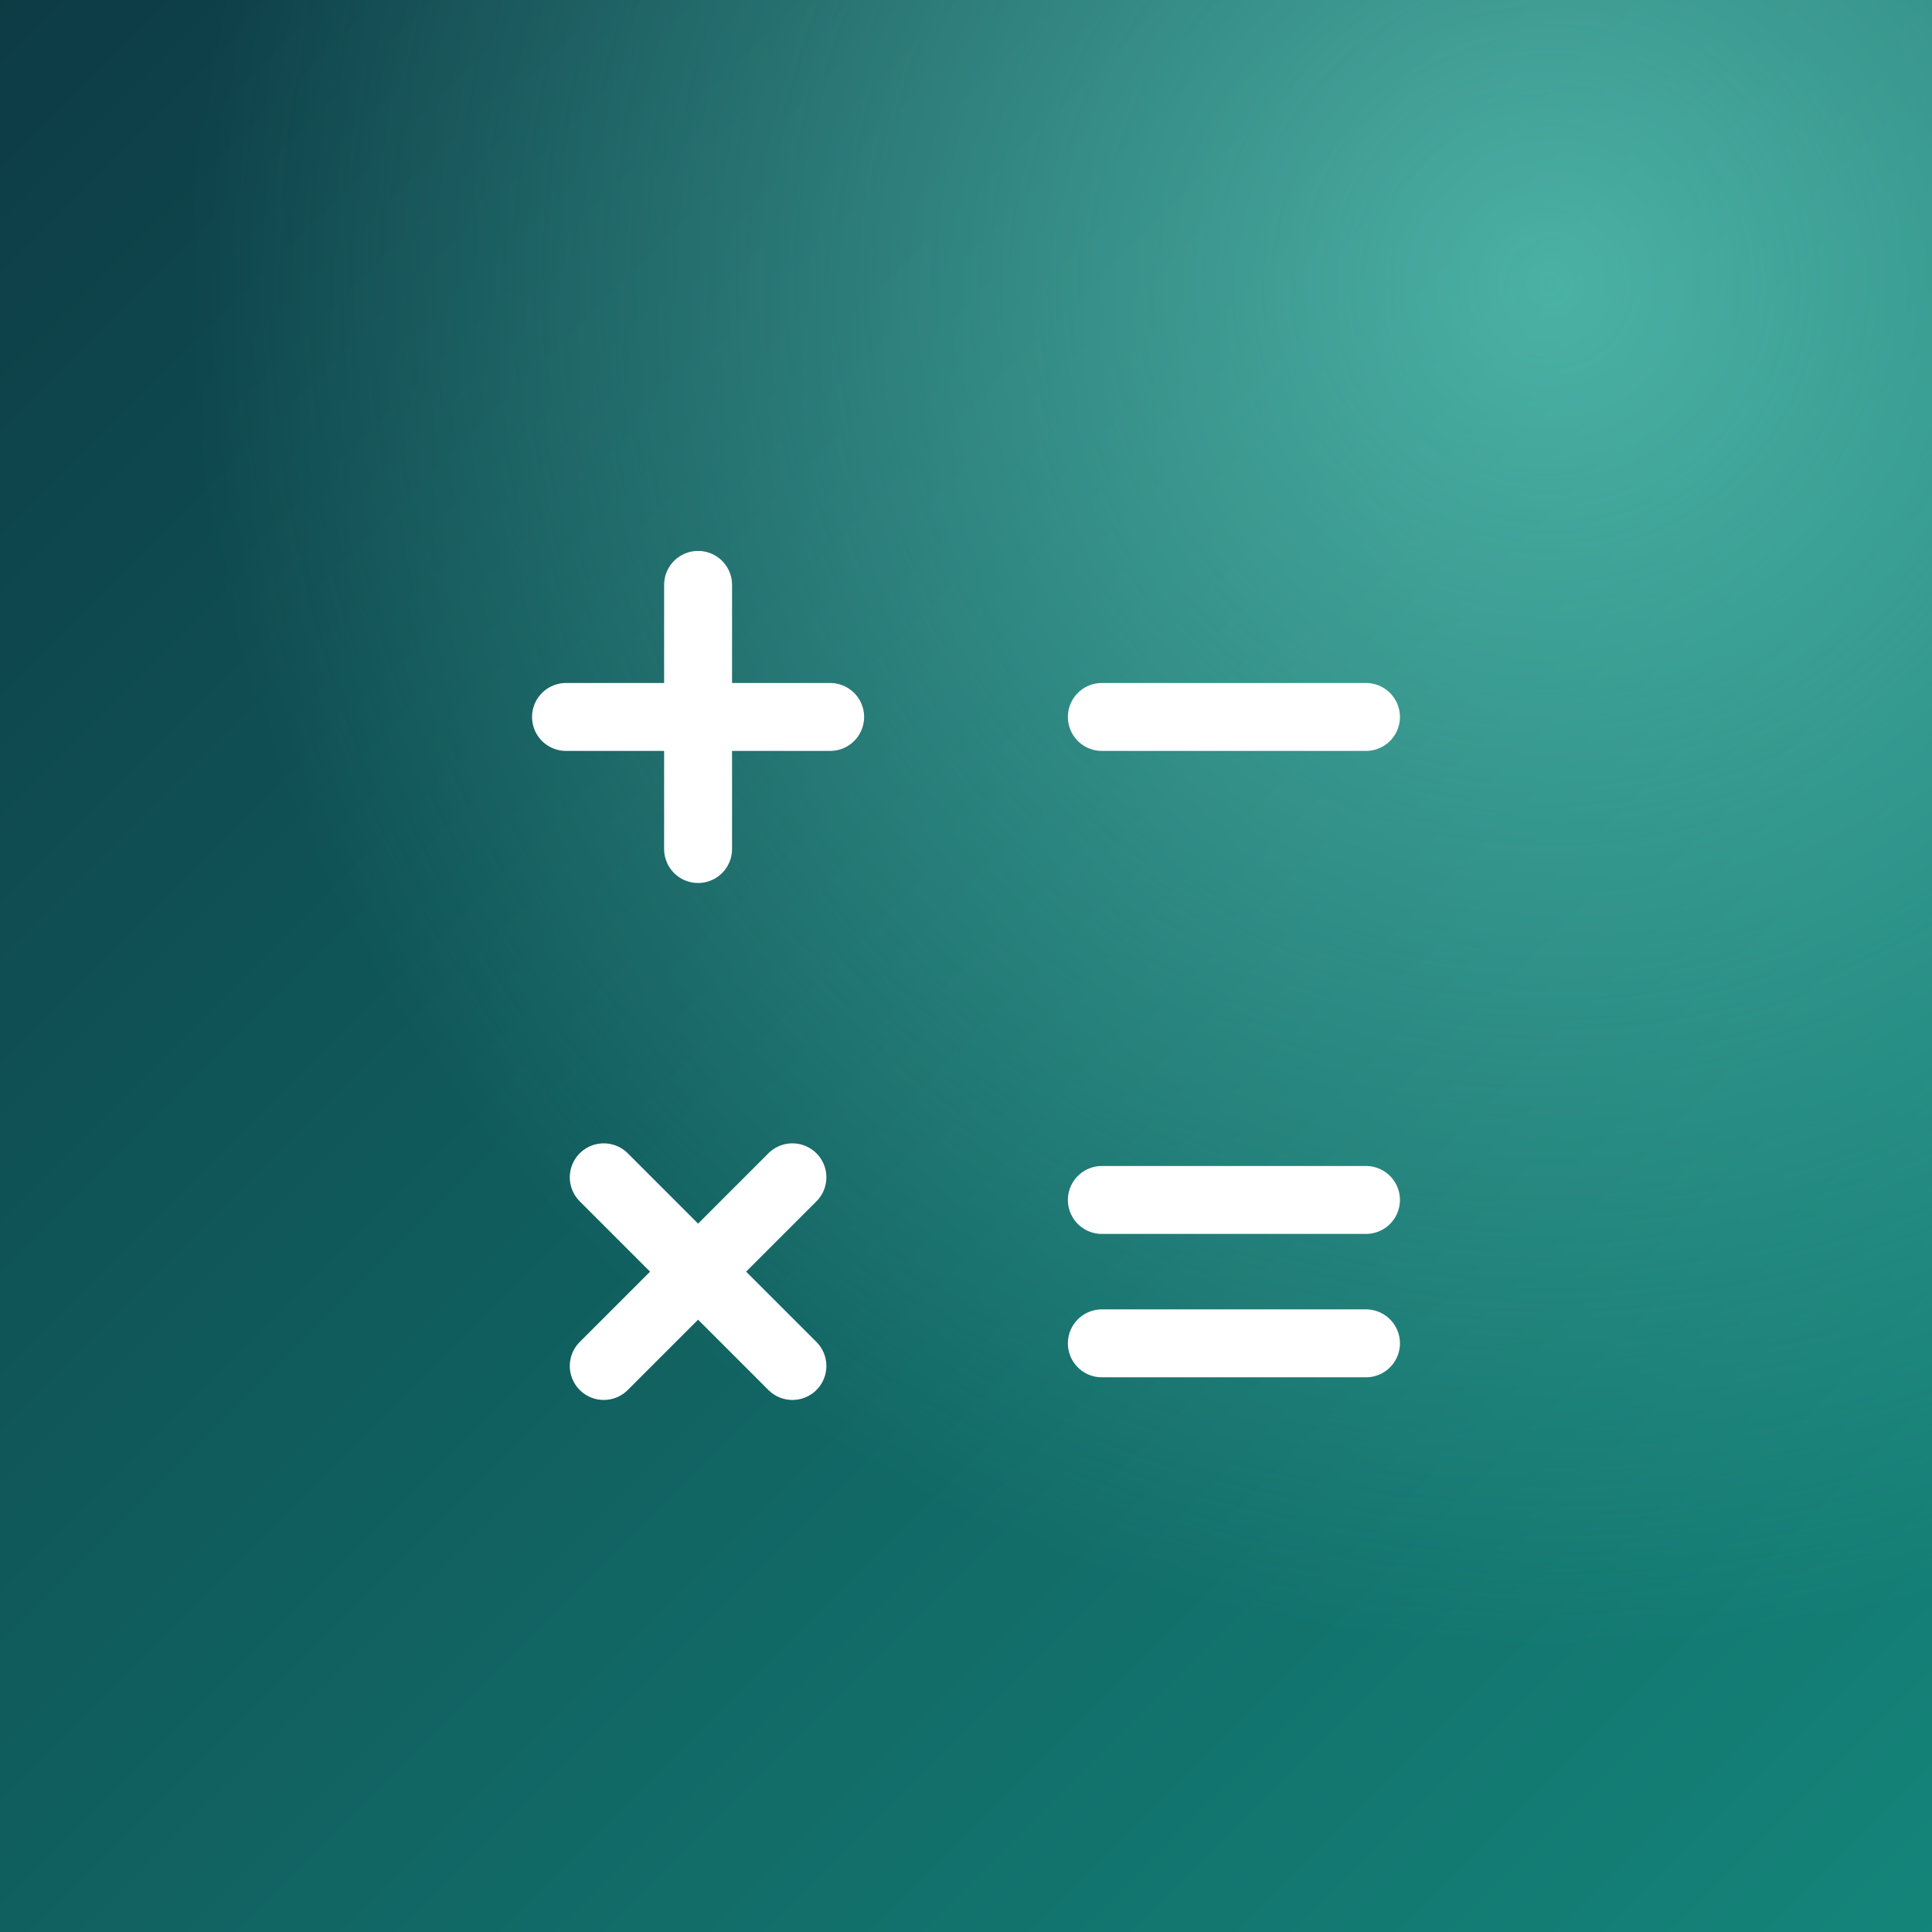
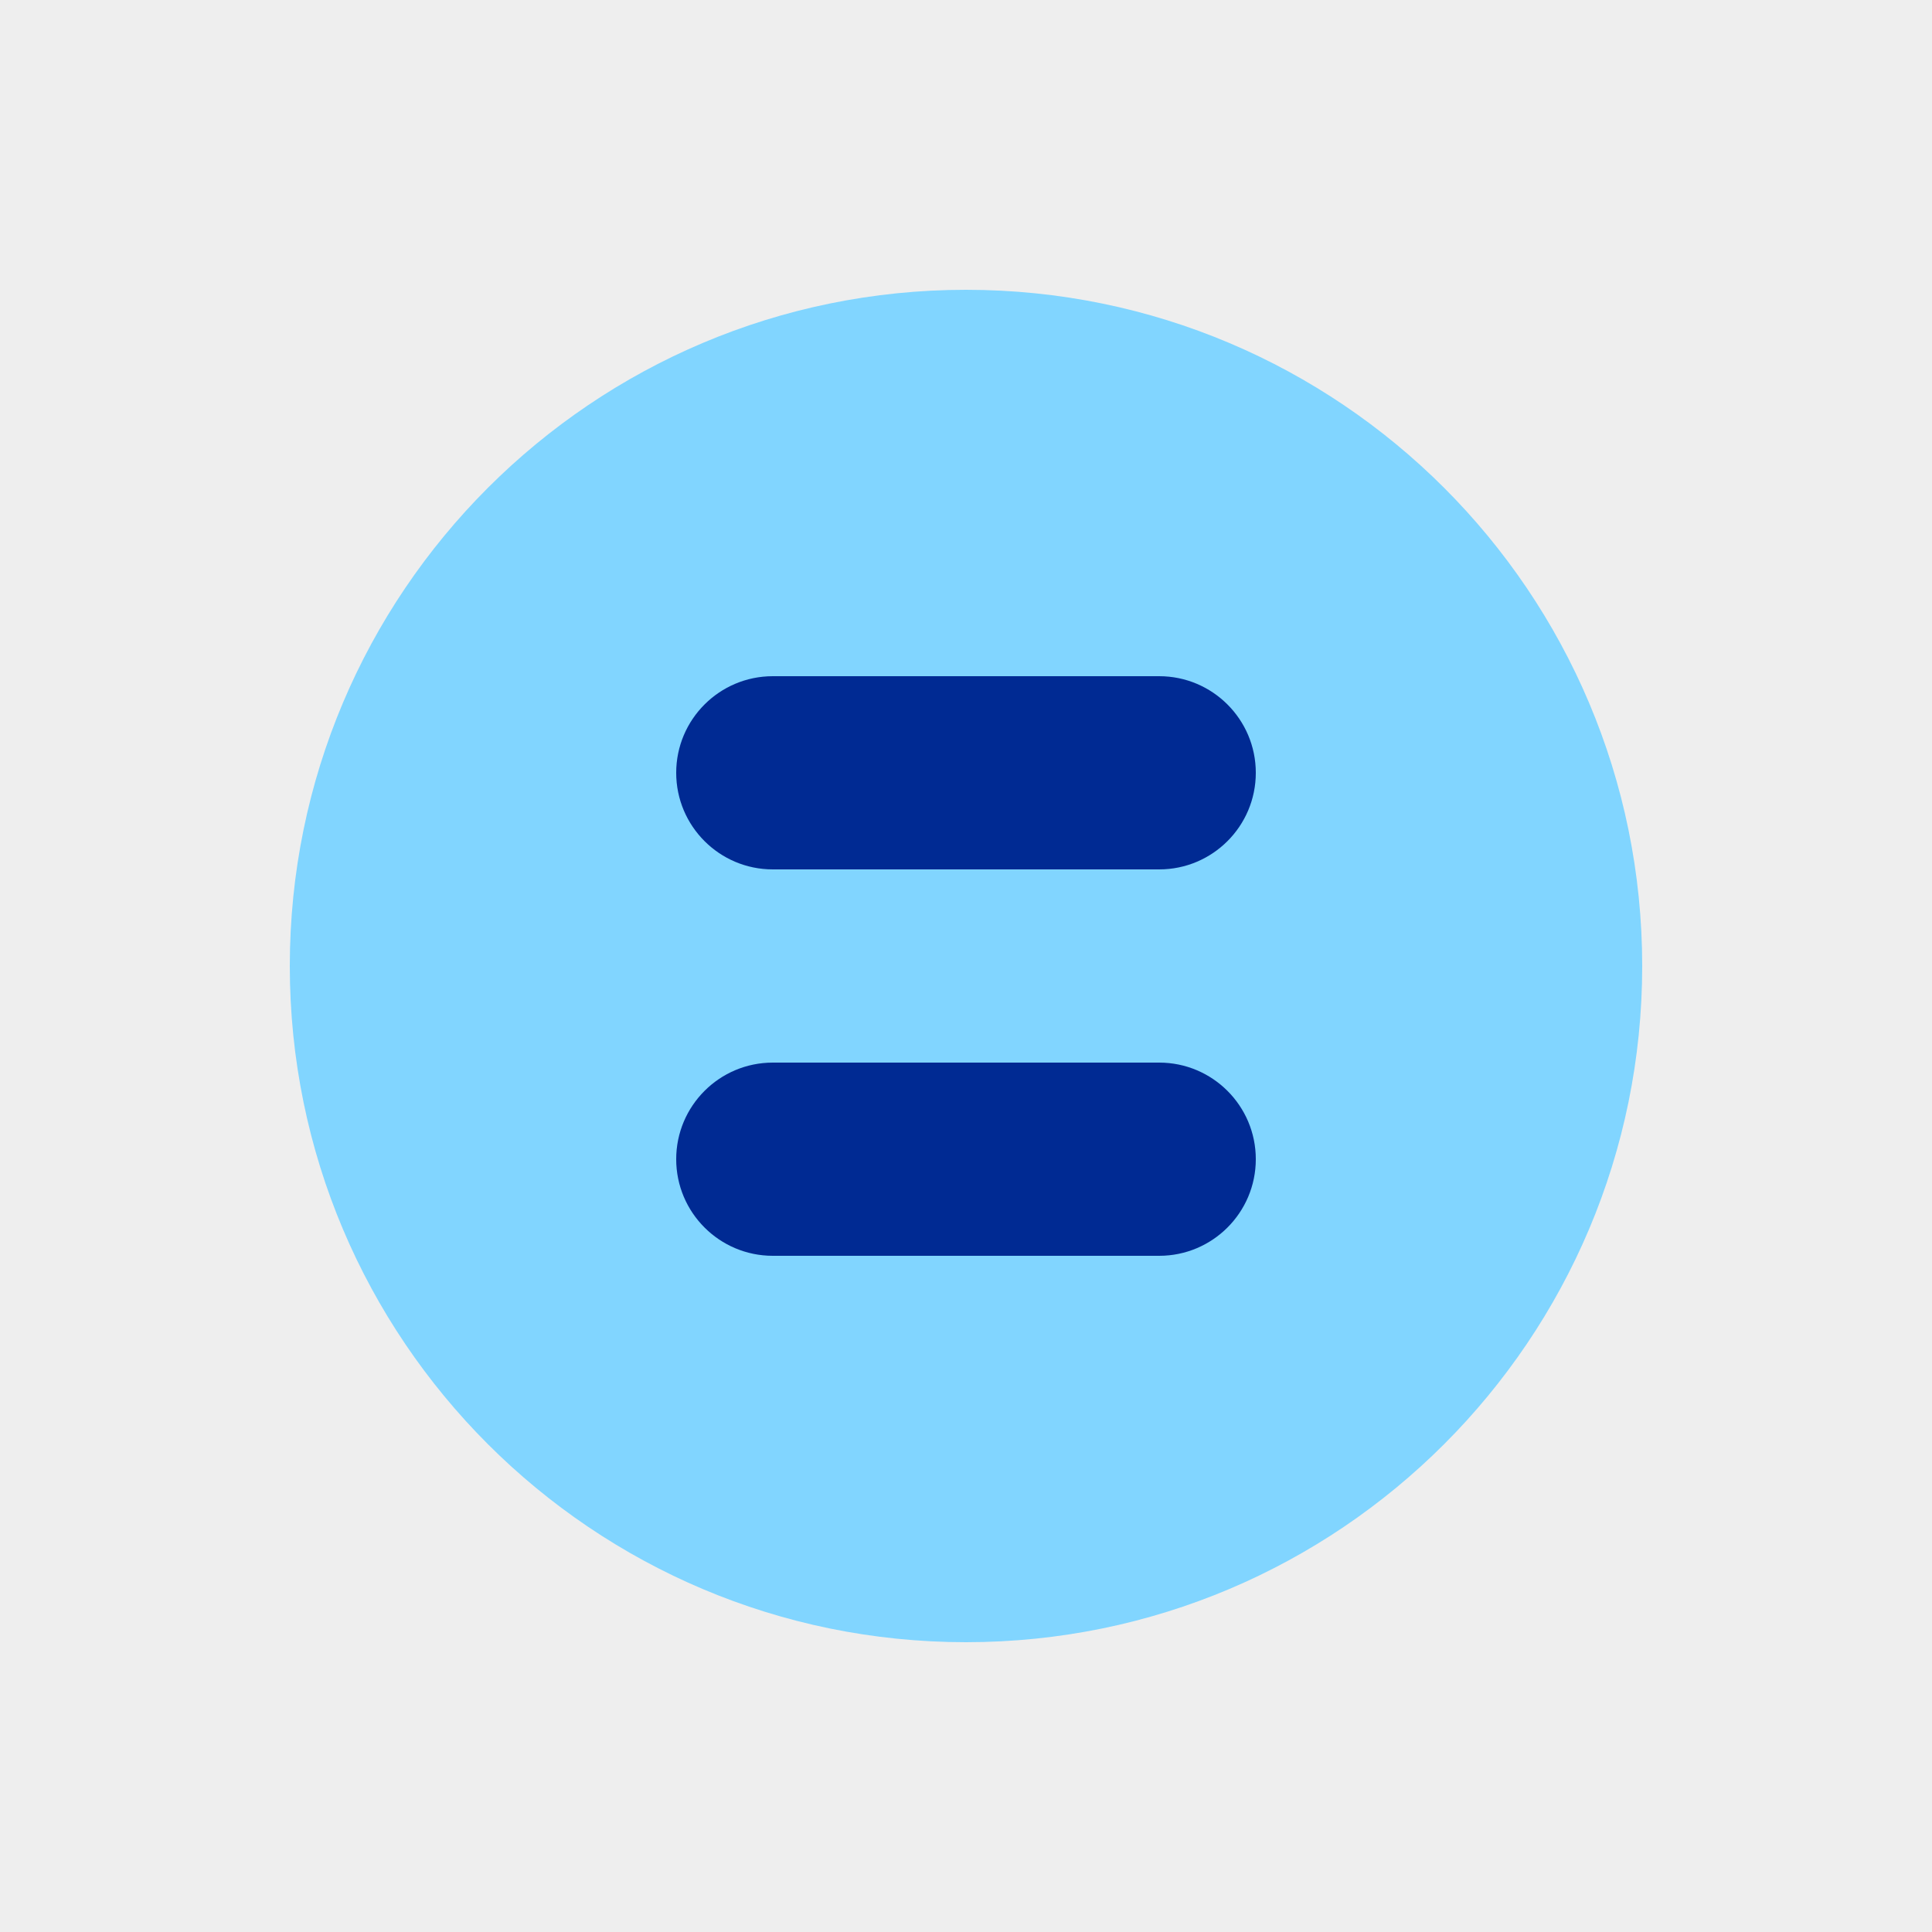
- <svg xmlns="http://www.w3.org/2000/svg" viewBox="0 0 512 512">
+ <svg xmlns="http://www.w3.org/2000/svg" width="20" height="20" viewBox="0 0 20 20" fill="none">
+   <rect width="20" height="20" fill="#EEEEEE" style="fill:#EEEEEE;fill:color(display-p3 0.935 0.935 0.935);fill-opacity:1;" />
+   <g filter="url(#filter0_d_526_129)">
+     <path d="M11 10C11 10.552 10.552 11 10 11C9.448 11 9 10.552 9 10C9 9.448 9.448 9 10 9C10.552 9 11 9.448 11 10Z" fill="url(#paint0_linear_526_129)" />
+   </g>
+   <path d="M17 10C17 13.866 13.866 17 10 17C6.134 17 3 13.866 3 10C3 6.134 6.134 3 10 3C13.866 3 17 6.134 17 10Z" fill="#81D5FF" style="fill:#81D5FF;fill:color(display-p3 0.506 0.835 1);fill-opacity:1;" />
+   <path d="M12 7C12.552 7 13 7.448 13 8C13 8.552 12.552 9 12 9H8C7.448 9 7 8.552 7 8C7 7.448 7.448 7 8 7H12Z" fill="#002A93" style="fill:#002A93;fill:color(display-p3 0 0.164 0.577);fill-opacity:1;" />
+   <path d="M12 11C12.552 11 13 11.448 13 12C13 12.552 12.552 13 12 13H8C7.448 13 7 12.552 7 12C7 11.448 7.448 11 8 11H12Z" fill="#002A93" style="fill:#002A93;fill:color(display-p3 0 0.164 0.577);fill-opacity:1;" />
  <defs>
-     <linearGradient id="bg" x1="0" y1="0" x2="1" y2="1">
-       <stop offset="0" stop-color="#0d3b45" />
-       <stop offset="1" stop-color="#14857a" />
+     <filter id="filter0_d_526_129" x="6" y="7" width="8" height="8" filterUnits="userSpaceOnUse" color-interpolation-filters="sRGB">
+       <feFlood flood-opacity="0" result="BackgroundImageFix" />
+       <feColorMatrix in="SourceAlpha" type="matrix" values="0 0 0 0 0 0 0 0 0 0 0 0 0 0 0 0 0 0 127 0" result="hardAlpha" />
+       <feOffset dy="1" />
+       <feGaussianBlur stdDeviation="1.5" />
+       <feComposite in2="hardAlpha" operator="out" />
+       <feColorMatrix type="matrix" values="0 0 0 0 0 0 0 0 0 0 0 0 0 0 0 0 0 0 0.43 0" />
+       <feBlend mode="normal" in2="BackgroundImageFix" result="effect1_dropShadow_526_129" />
+       <feBlend mode="normal" in="SourceGraphic" in2="effect1_dropShadow_526_129" result="shape" />
+     </filter>
+     <linearGradient id="paint0_linear_526_129" x1="10" y1="9" x2="10" y2="11" gradientUnits="userSpaceOnUse">
+       <stop stop-color="#CCCCCC" style="stop-color:#CCCCCC;stop-color:color(display-p3 0.801 0.801 0.801);stop-opacity:1;" />
+       <stop offset="1" stop-color="white" style="stop-color:white;stop-opacity:1;" />
    </linearGradient>
-     <radialGradient id="glow" cx=".8" cy=".15" r=".7">
-       <stop offset="0" stop-color="#7cf5df" stop-opacity=".55" />
-       <stop offset="1" stop-color="#7cf5df" stop-opacity="0" />
-     </radialGradient>
  </defs>
-   <rect width="512" height="512" fill="url(#bg)" />
-   <rect width="512" height="512" fill="url(#glow)" />
-   <g fill="none" stroke="#fff" stroke-width="18" stroke-linecap="round">
-     <path d="M150 190h70M185 155v70" />
-     <path d="M292 190h70" />
-     <path d="M160 312l50 50M210 312l-50 50" />
-     <path d="M292 318h70M292 356h70" />
-   </g>
</svg>
